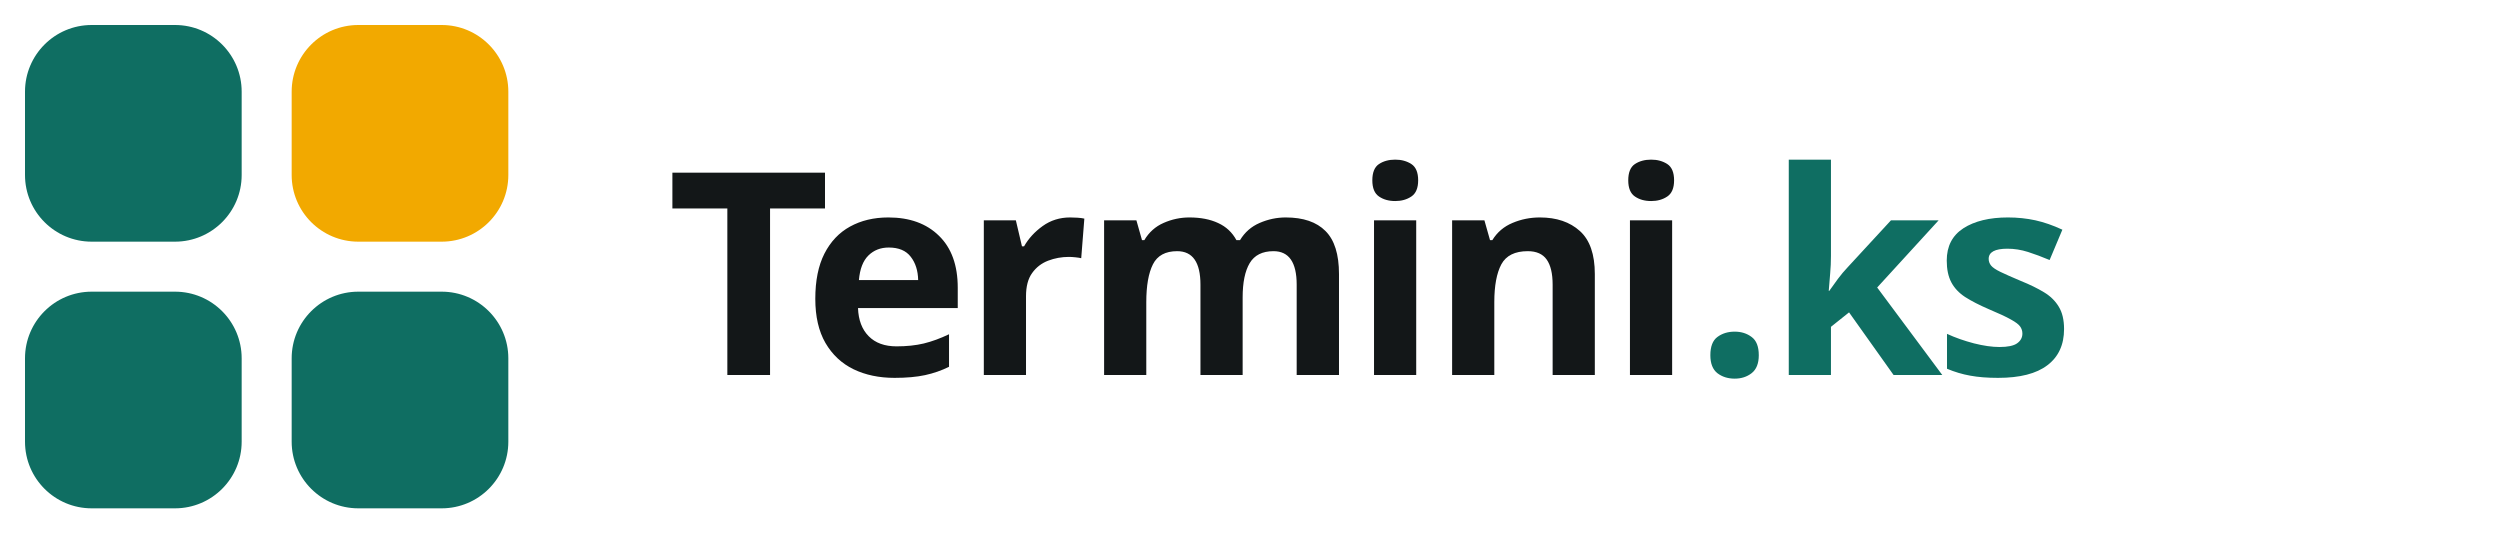
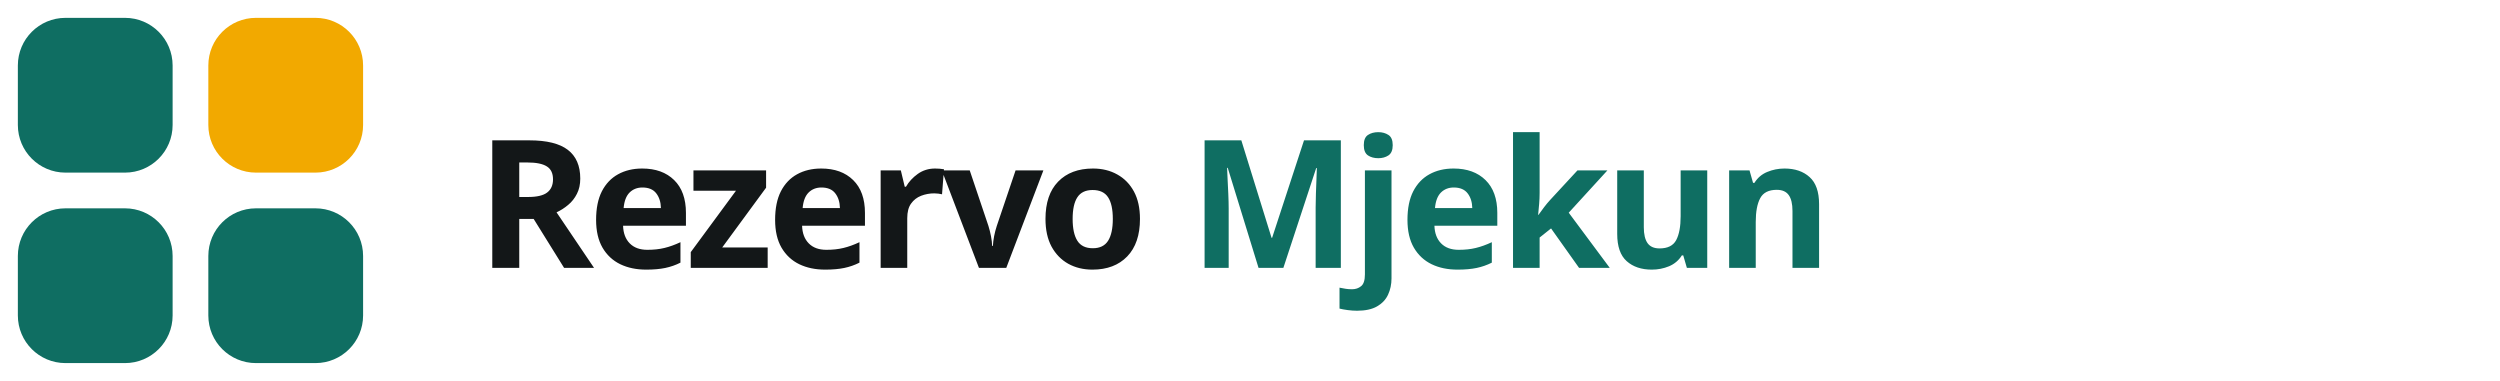
- <svg xmlns="http://www.w3.org/2000/svg" viewBox="0 0 300 64">
+ <svg xmlns="http://www.w3.org/2000/svg" viewBox="0 0 420 64">
  <rect x="3" y="3" width="26" height="26" rx="8" fill="#0f6e62" />
  <rect x="3" y="35" width="26" height="26" rx="8" fill="#0f6e62" />
  <rect x="35" y="35" width="26" height="26" rx="8" fill="#0f6e62" />
  <rect x="35" y="3" width="26" height="26" rx="8" fill="#f2a900" />
-   <text x="80" y="45" font-family="Outfit, 'Plus Jakarta Sans', sans-serif" font-weight="700" font-size="34" letter-spacing="-1" fill="#131718">Termini<tspan fill="#0f6e62">.ks</tspan>
+   <text x="80" y="45" font-family="Outfit, 'Plus Jakarta Sans', sans-serif" font-weight="700" font-size="30" letter-spacing="-1" fill="#131718">Rezervo <tspan fill="#0f6e62">Mjekun</tspan>
  </text>
</svg>
